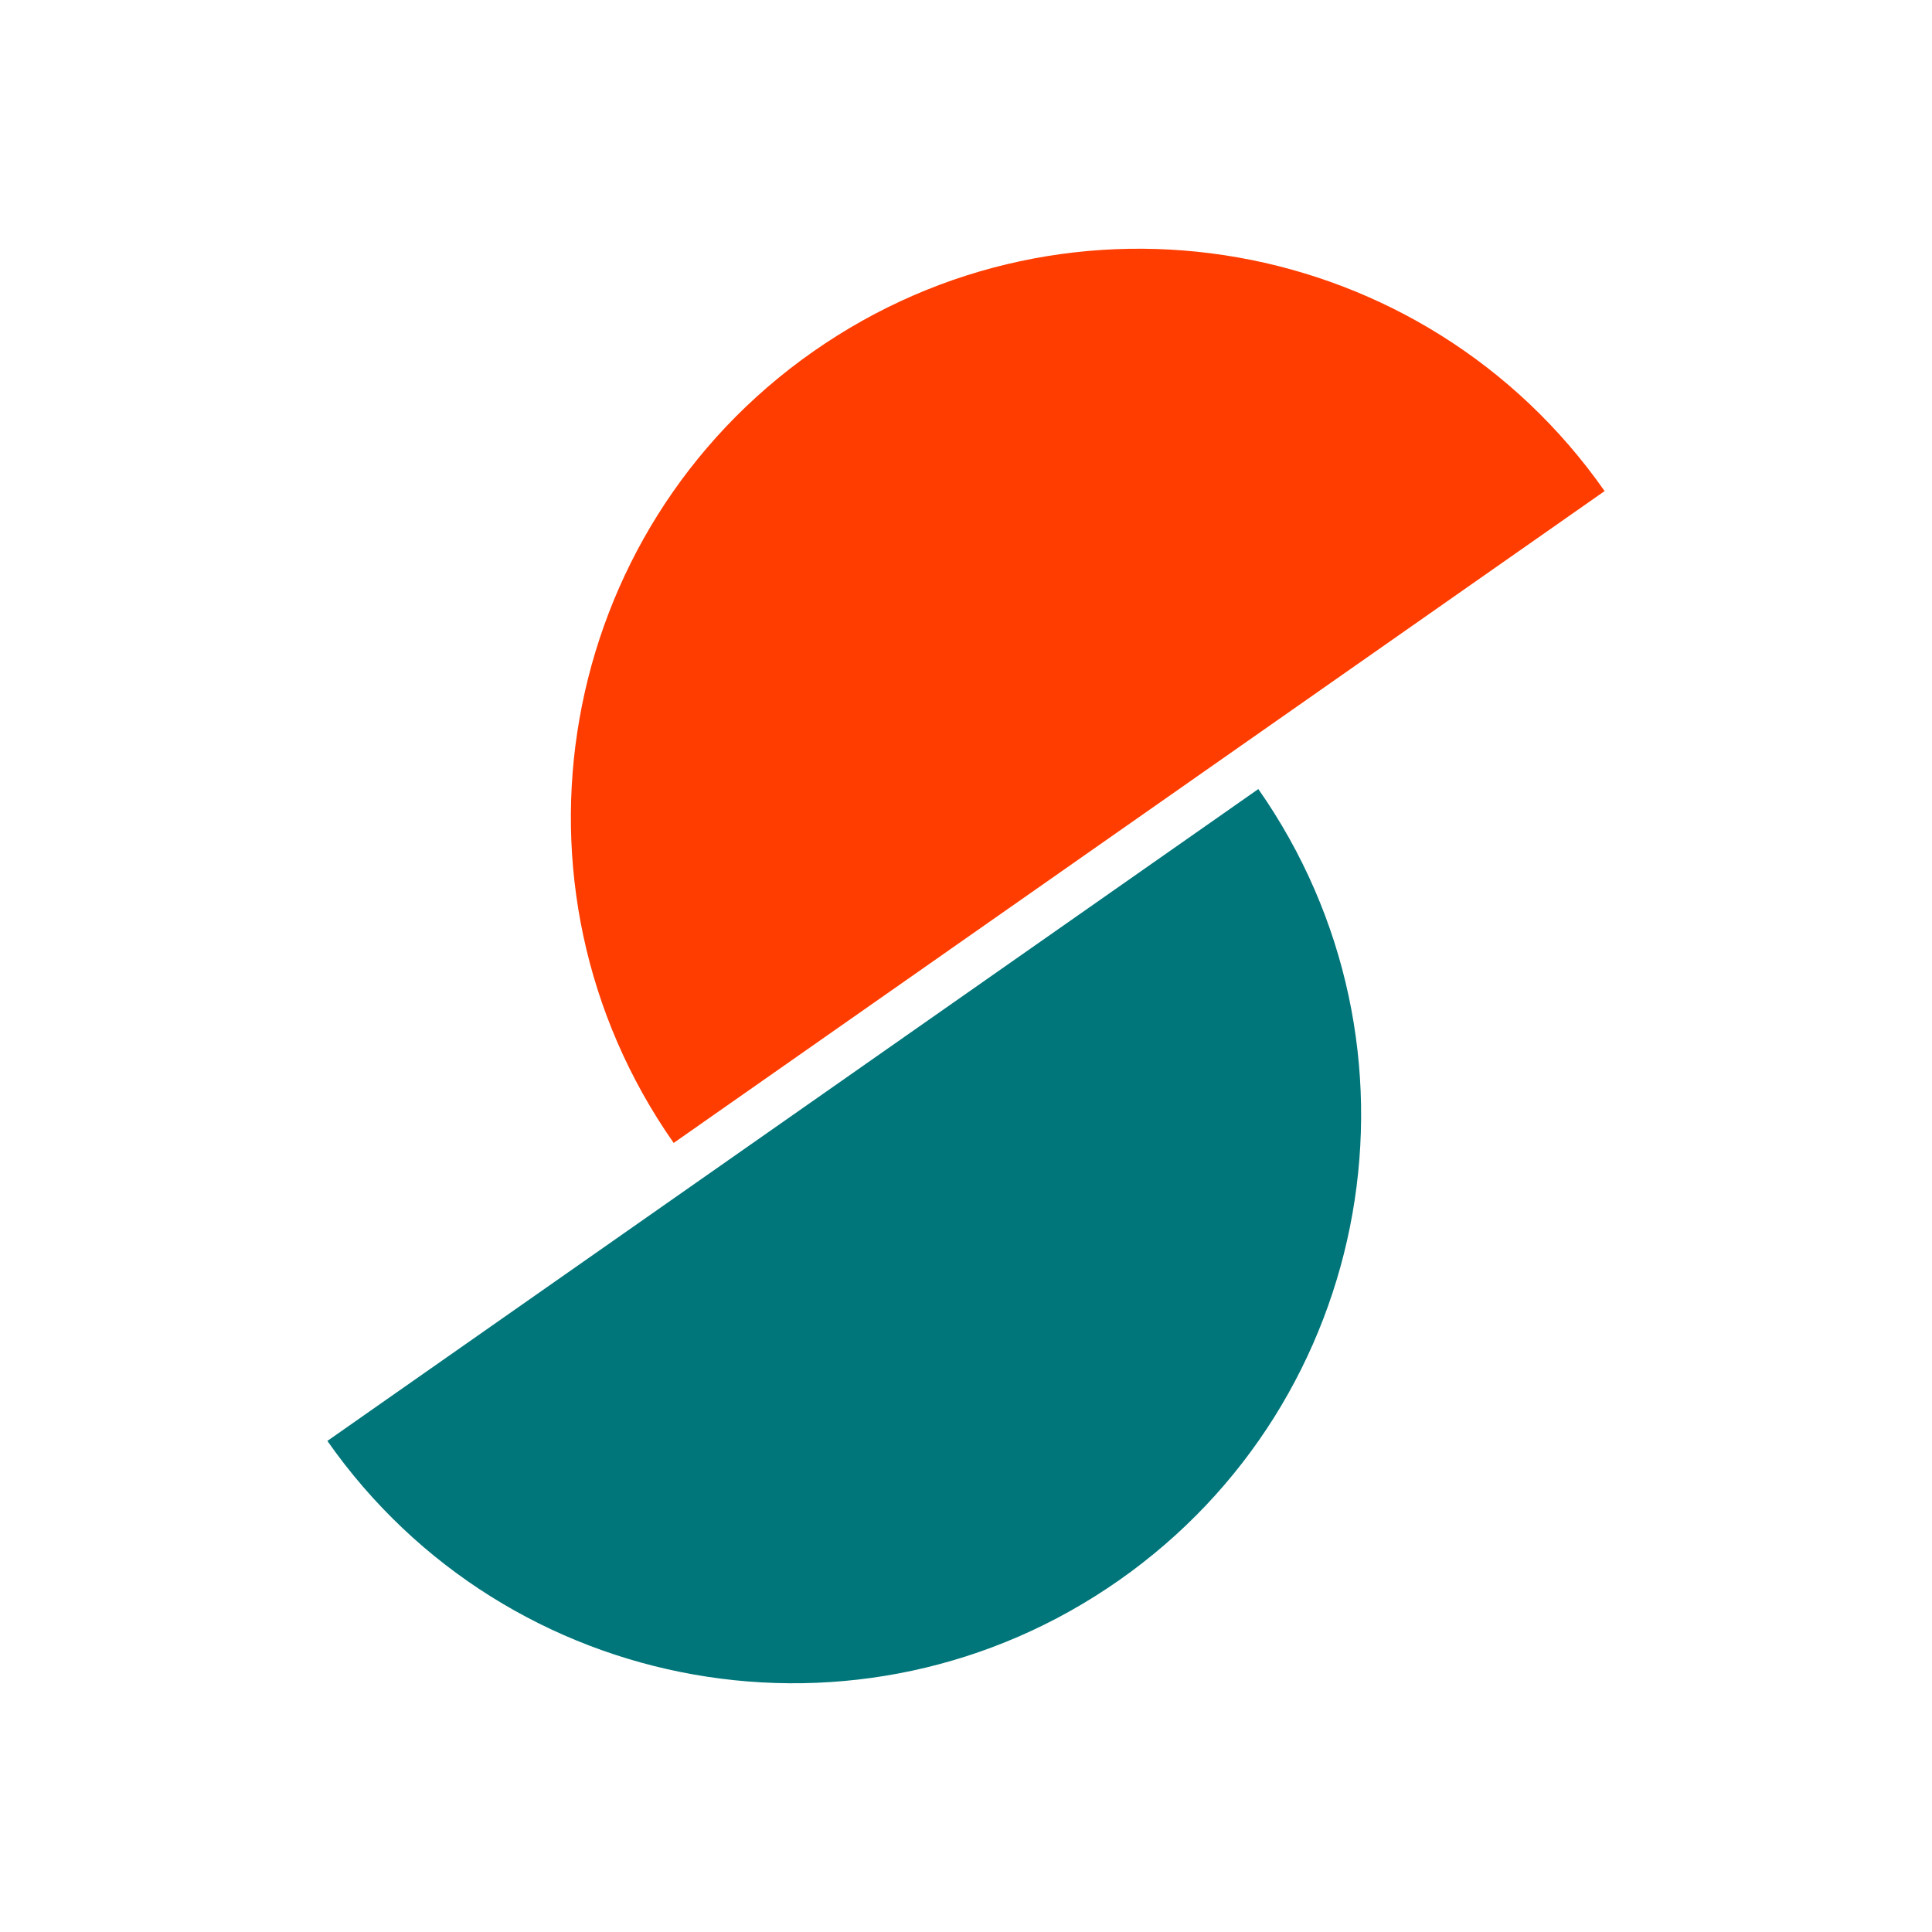
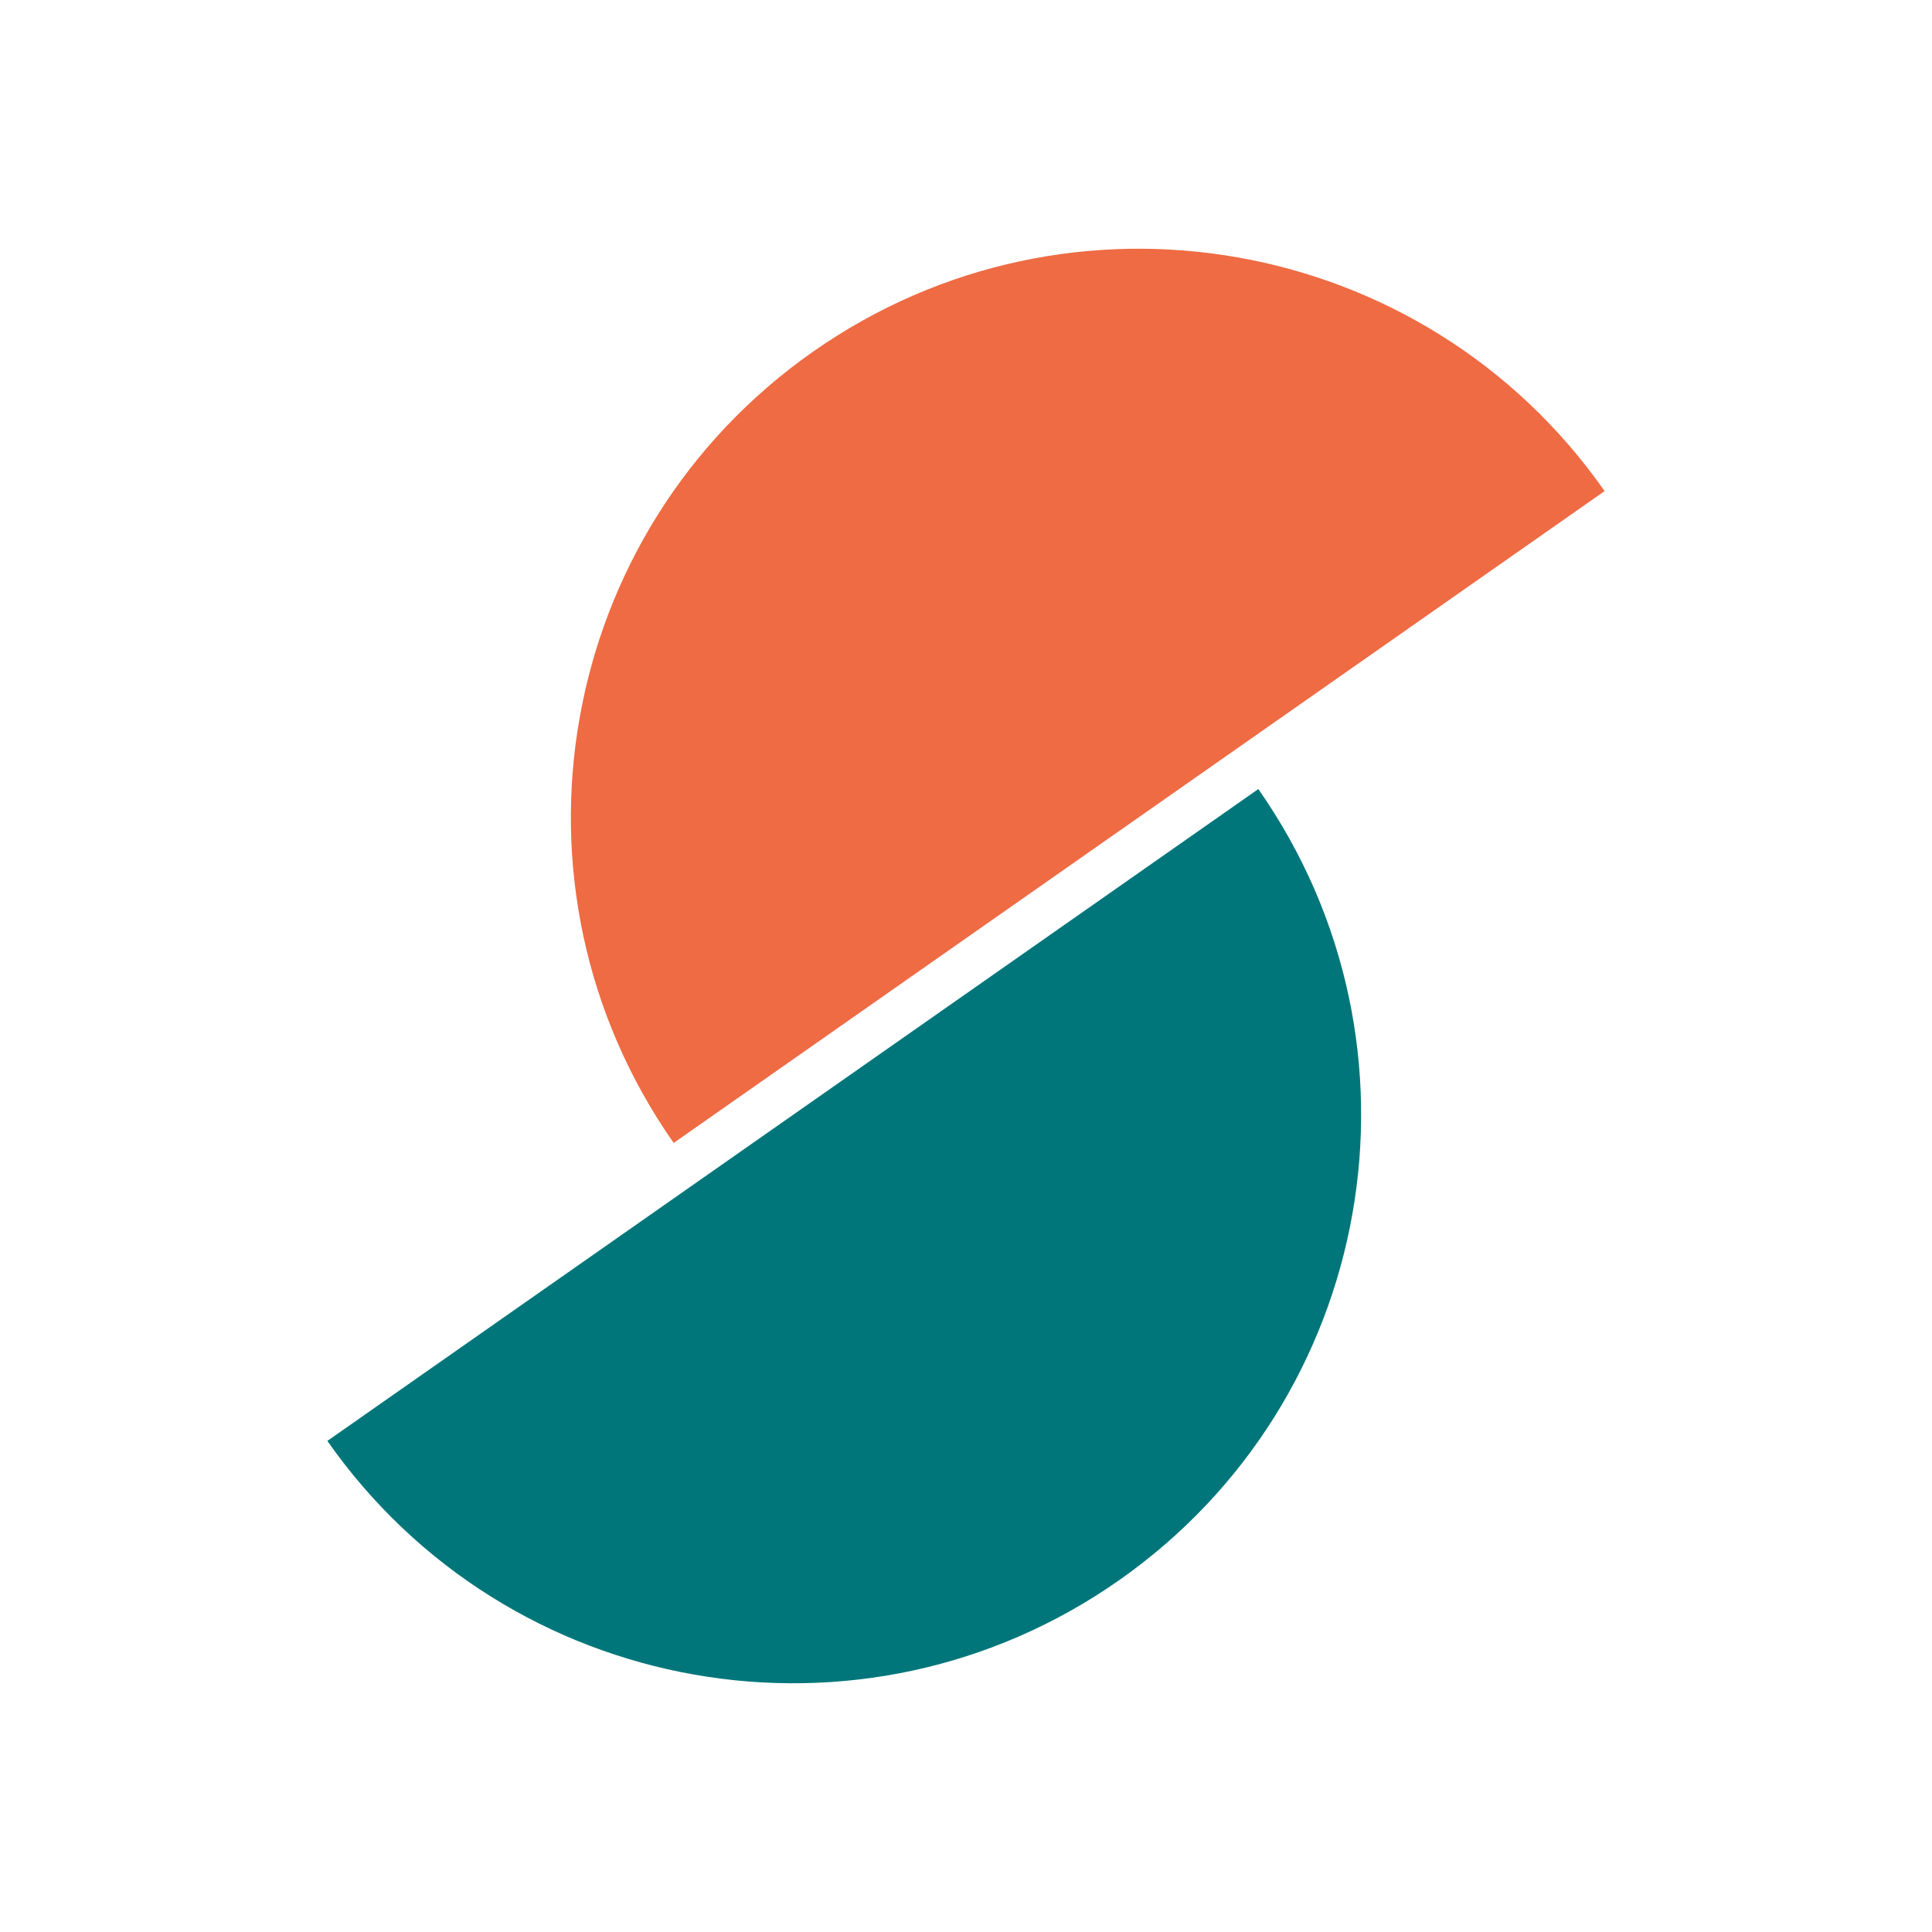
<svg xmlns="http://www.w3.org/2000/svg" viewBox="-170 -170 340 340" width="340" height="340">
  <g transform="rotate(-35)">
-     <path d="M -100 0 A 100 100 0 0 1 100 0 Z" transform="translate(40,-4)" fill="#FF3D00" />
+     <path d="M -100 0 A 100 100 0 0 1 100 0 Z" transform="translate(40,-4)" fill="#EE6B43" />
    <path d="M 100 0 A 100 100 0 0 1 -100 0 Z" transform="translate(-40,4)" fill="#00767A" />
  </g>
</svg>
